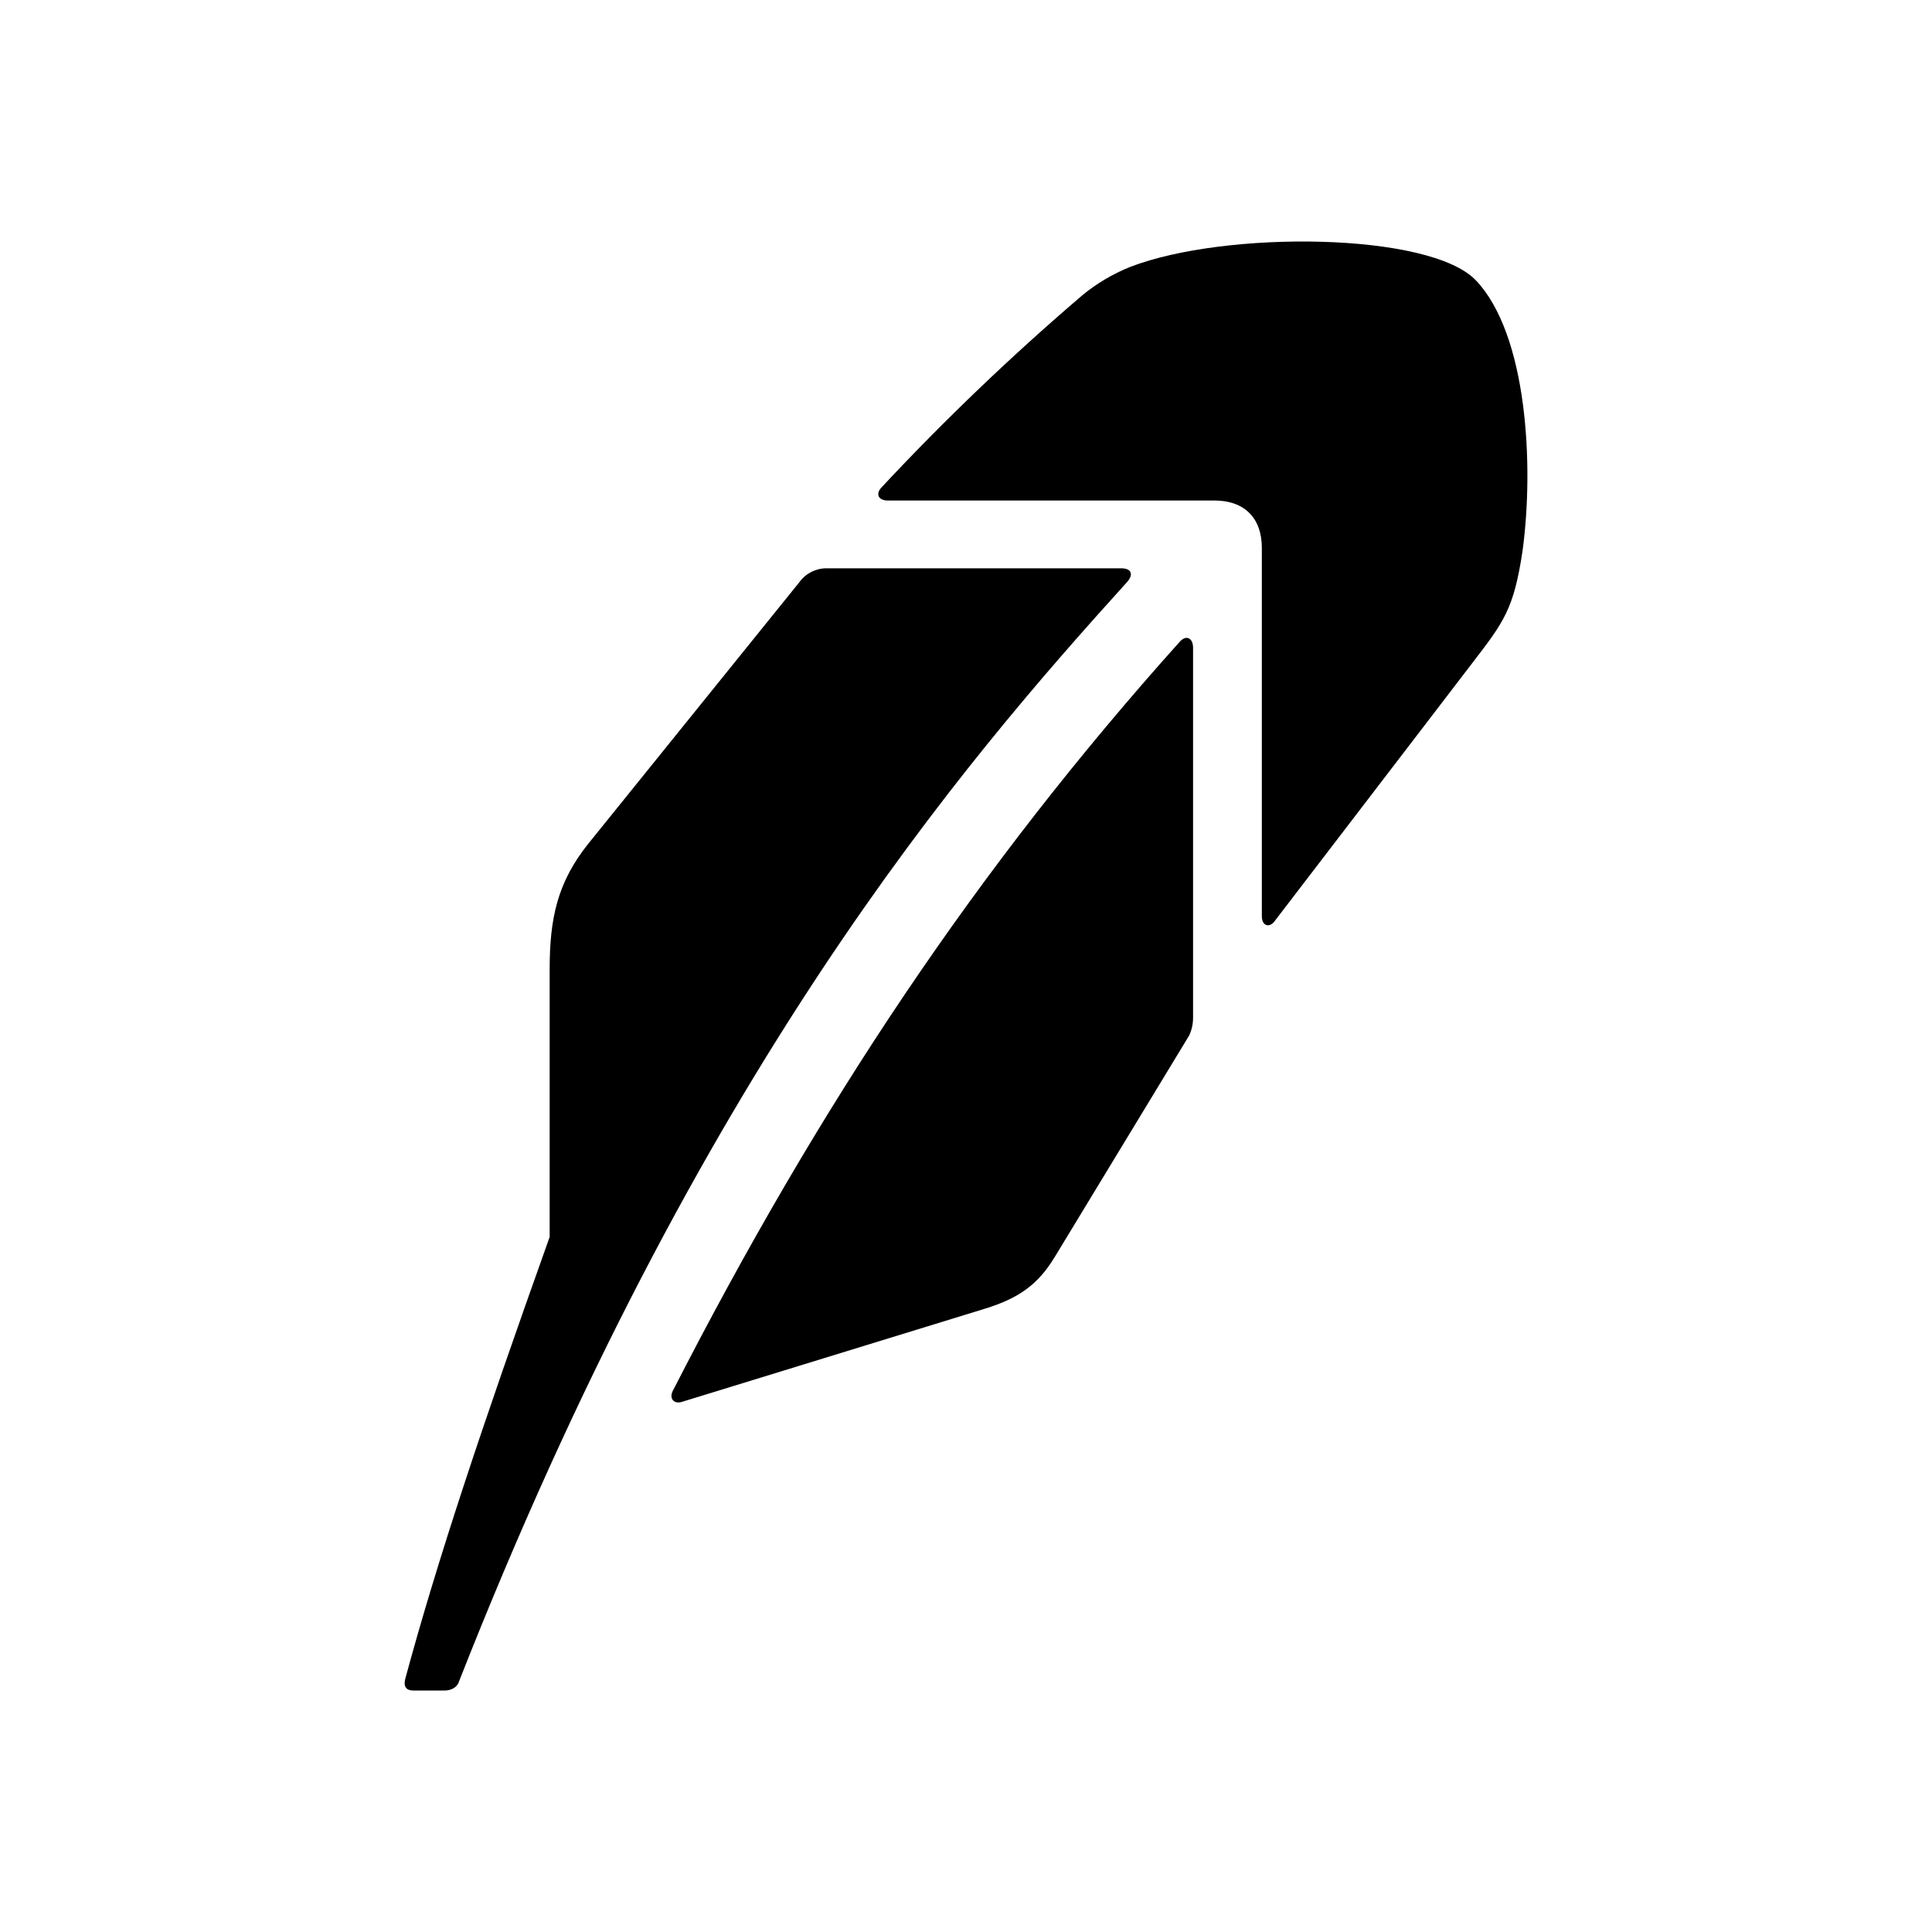
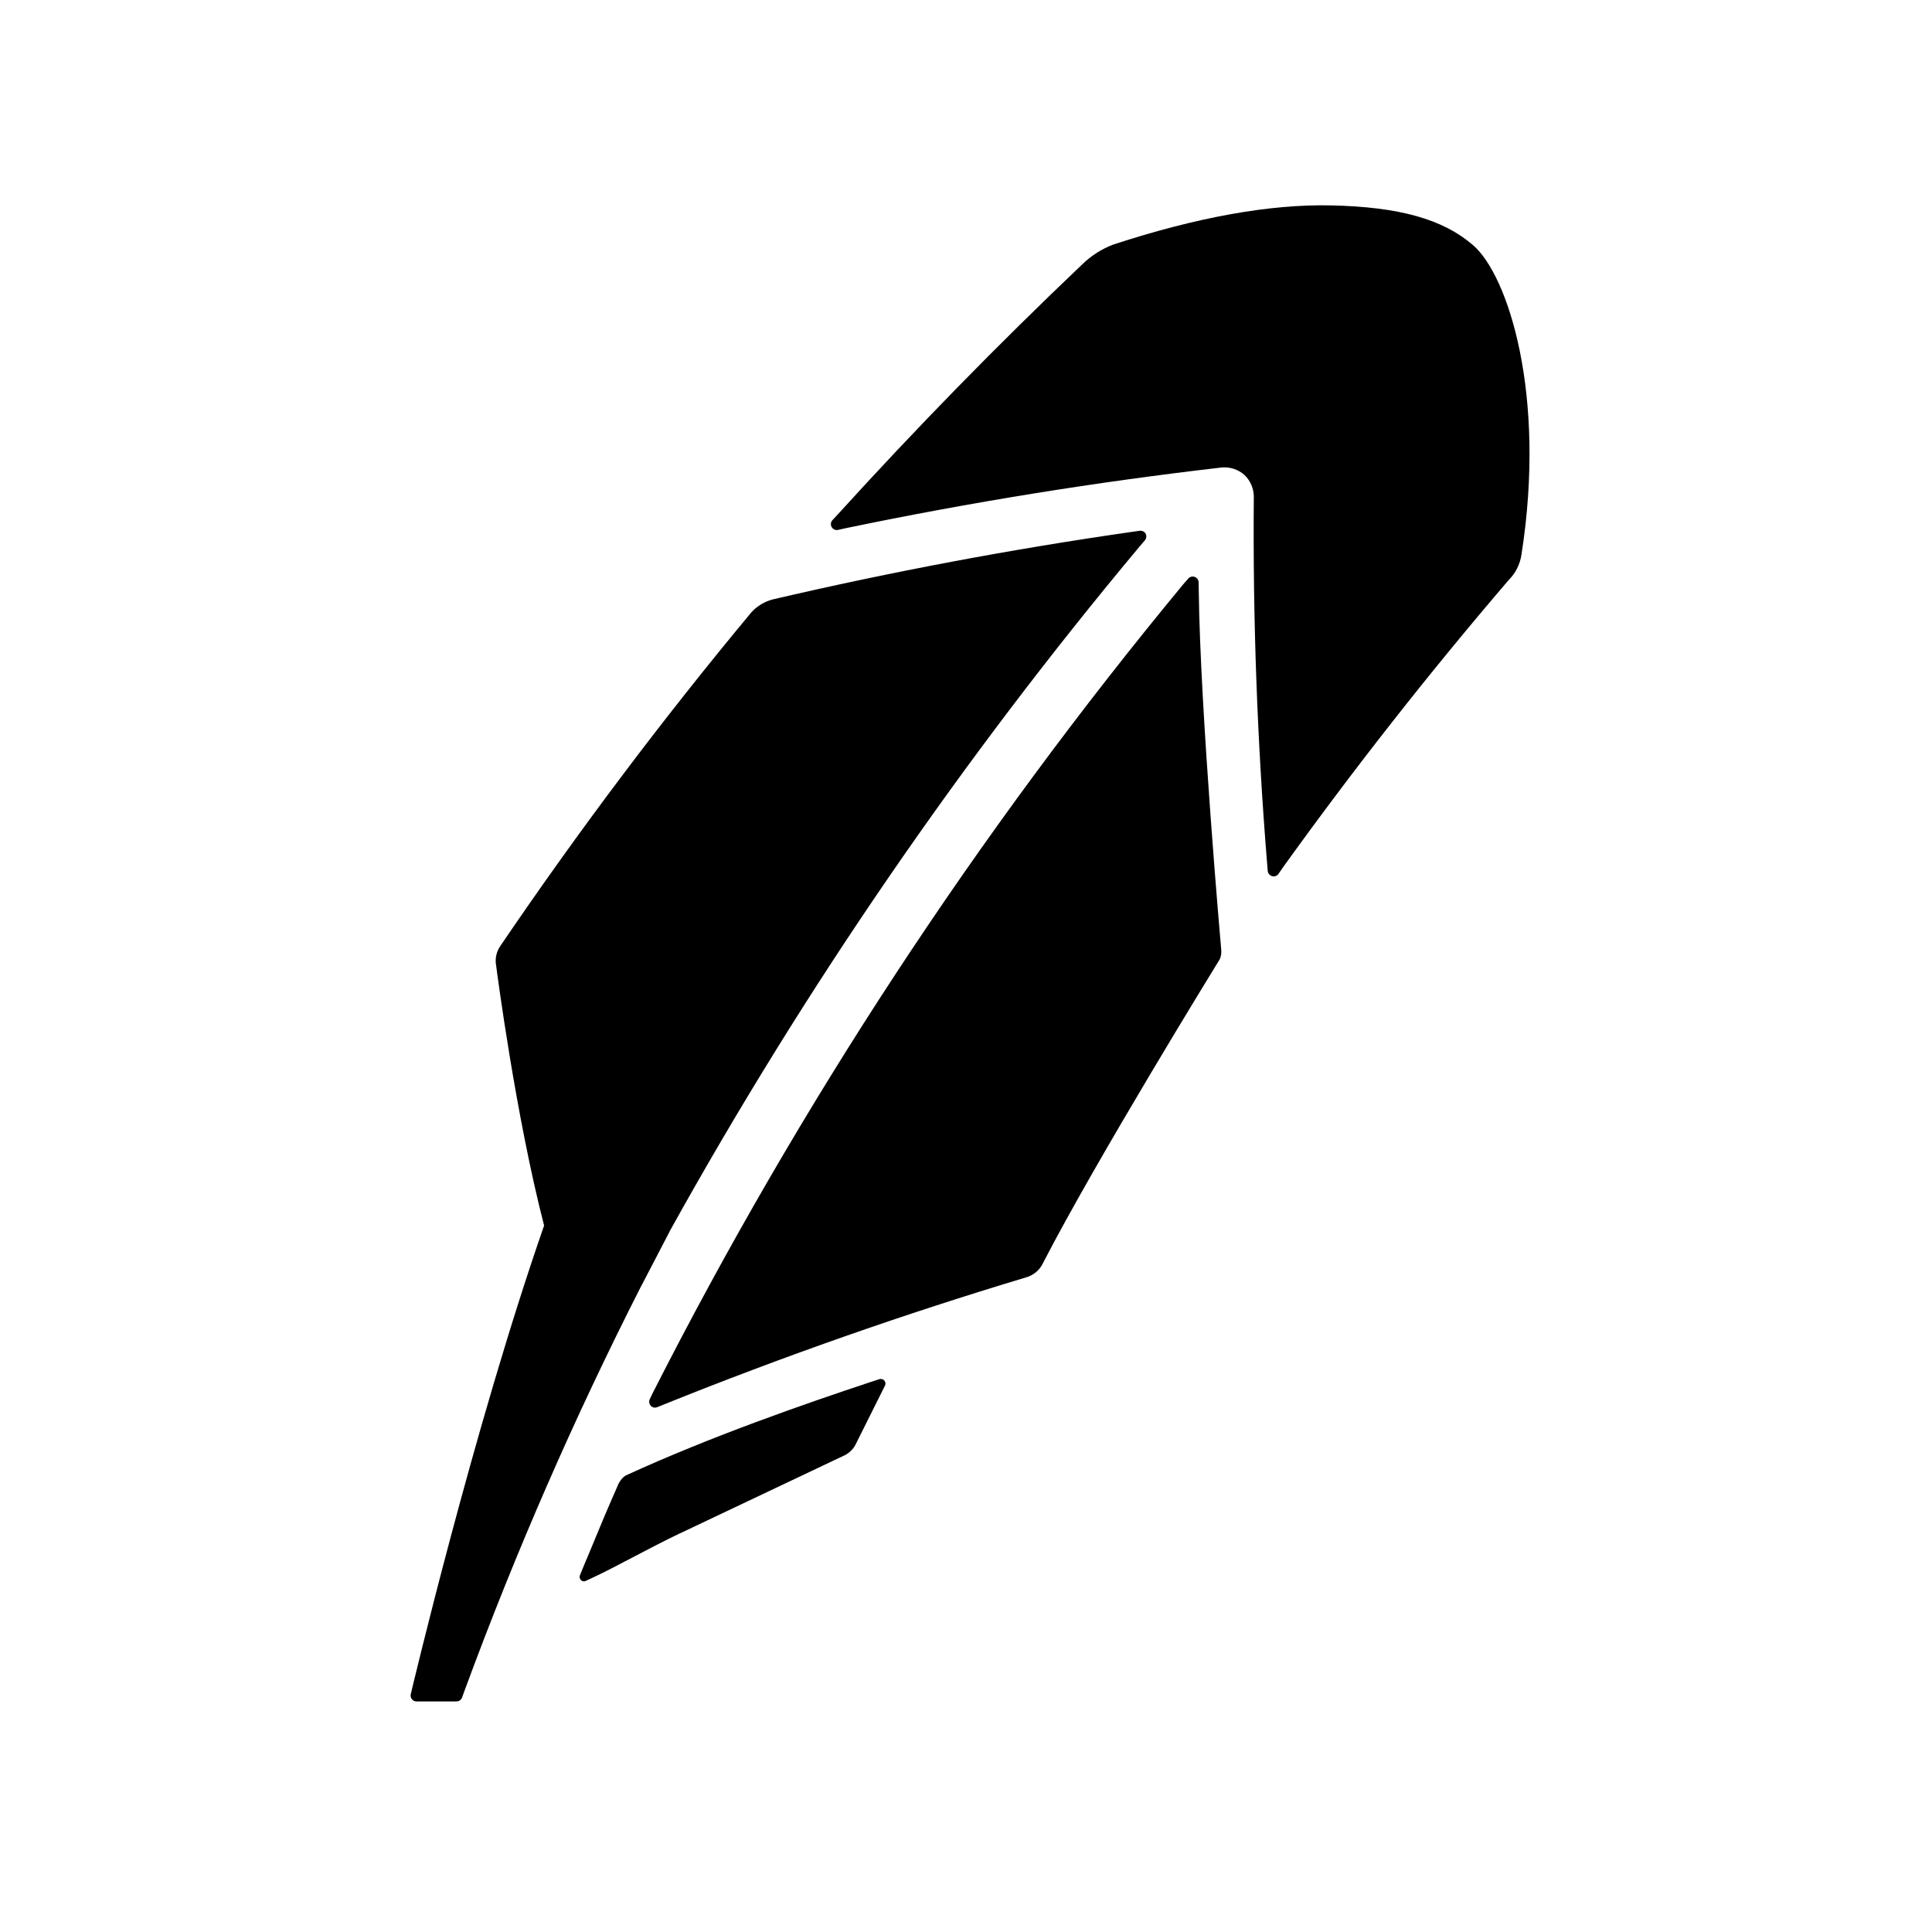
<svg xmlns="http://www.w3.org/2000/svg" viewBox="0 0 32 32">
-   <path fill="currentColor" d="M6.84 28h.53c.096 0 .192-.048.224-.128C11.591 17.696 15.94 12.656 18.67 9.638c.112-.128.064-.225-.096-.225h-4.88a.55.55 0 0 0-.45.225l-3.498 4.334c-.514.642-.642 1.236-.642 2.086v4.43c-1.14 3.194-1.862 5.361-2.392 7.32-.032.125.016.192.129.192M24.447 4.646c-.754-.802-4.157-.834-5.73-.224a3 3 0 0 0-.786.465 41 41 0 0 0-3.323 3.178c-.112.113-.064.225.097.225h5.409c.497 0 .786.289.786.786v6.1c0 .16.128.208.225.064l3.258-4.254c.53-.69.69-.898.835-1.861.192-1.413.08-3.58-.77-4.479m-6.982 16.18 2.231-3.676a.7.7 0 0 0 .064-.29v-6.13c0-.16-.112-.225-.224-.097-3.355 3.74-5.971 7.672-8.395 12.407-.06.12.016.225.16.177l5.009-1.54c.565-.174.882-.402 1.155-.852" />
+   <path fill="currentColor" d="m14.575 22.84-.165.054c-1.061.352-2.63.895-4.04 1.542-.073.036-.123.135-.123.135l-.096.22-.005.01c-.158.359-.374.897-.47 1.118l-.071.174a.07.07 0 0 0 .018.078q.02.021.048.021.014 0 .03-.007l.171-.08c.385-.184.873-.46 1.383-.705l.019-.008 2.733-1.296s.106-.057.16-.162l.495-.992a.077.077 0 0 0-.086-.101Zm-3.956-1.535.463-.89.012-.025A72.6 72.6 0 0 1 18.88 9.046l.083-.097a.1.1 0 0 0 .013-.109.1.1 0 0 0-.098-.049l-.127.018a70 70 0 0 0-5.955 1.12.73.73 0 0 0-.35.212 71 71 0 0 0-4.158 5.526.43.43 0 0 0-.07.328c.013.102.323 2.48.794 4.304-1.166 3.348-2.208 7.76-2.208 7.76a.098.098 0 0 0 .09.122h.665a.1.1 0 0 0 .094-.064l.045-.124a62 62 0 0 1 2.92-6.688M19.855 9.77l-.002-.127a.098.098 0 0 0-.171-.061l-.083.095a72.6 72.6 0 0 0-8.784 13.388l-.055.114a.098.098 0 0 0 .083.136q.018 0 .039-.006l.115-.047a70 70 0 0 1 5.996-2.104.44.44 0 0 0 .278-.229c.878-1.708 2.918-5.018 2.918-5.018.052-.073.038-.184.038-.184s-.35-3.957-.372-5.957M24.4 4.062c-.5-.433-1.224-.635-2.35-.66-1.02-.023-2.233.198-3.609.648a1.5 1.5 0 0 0-.517.33 79 79 0 0 0-4.042 4.134l-.1.108a.098.098 0 0 0 .093.156l.145-.032a70 70 0 0 1 6.216-1.003.5.5 0 0 1 .374.122.5.5 0 0 1 .157.363 68 68 0 0 0 .22 6.069l.011.132a.1.1 0 0 0 .074.083l.022.005a.1.1 0 0 0 .081-.042l.073-.106a71 71 0 0 1 3.739-4.76.75.75 0 0 0 .214-.427c.415-2.656-.225-4.622-.801-5.12" />
</svg>
